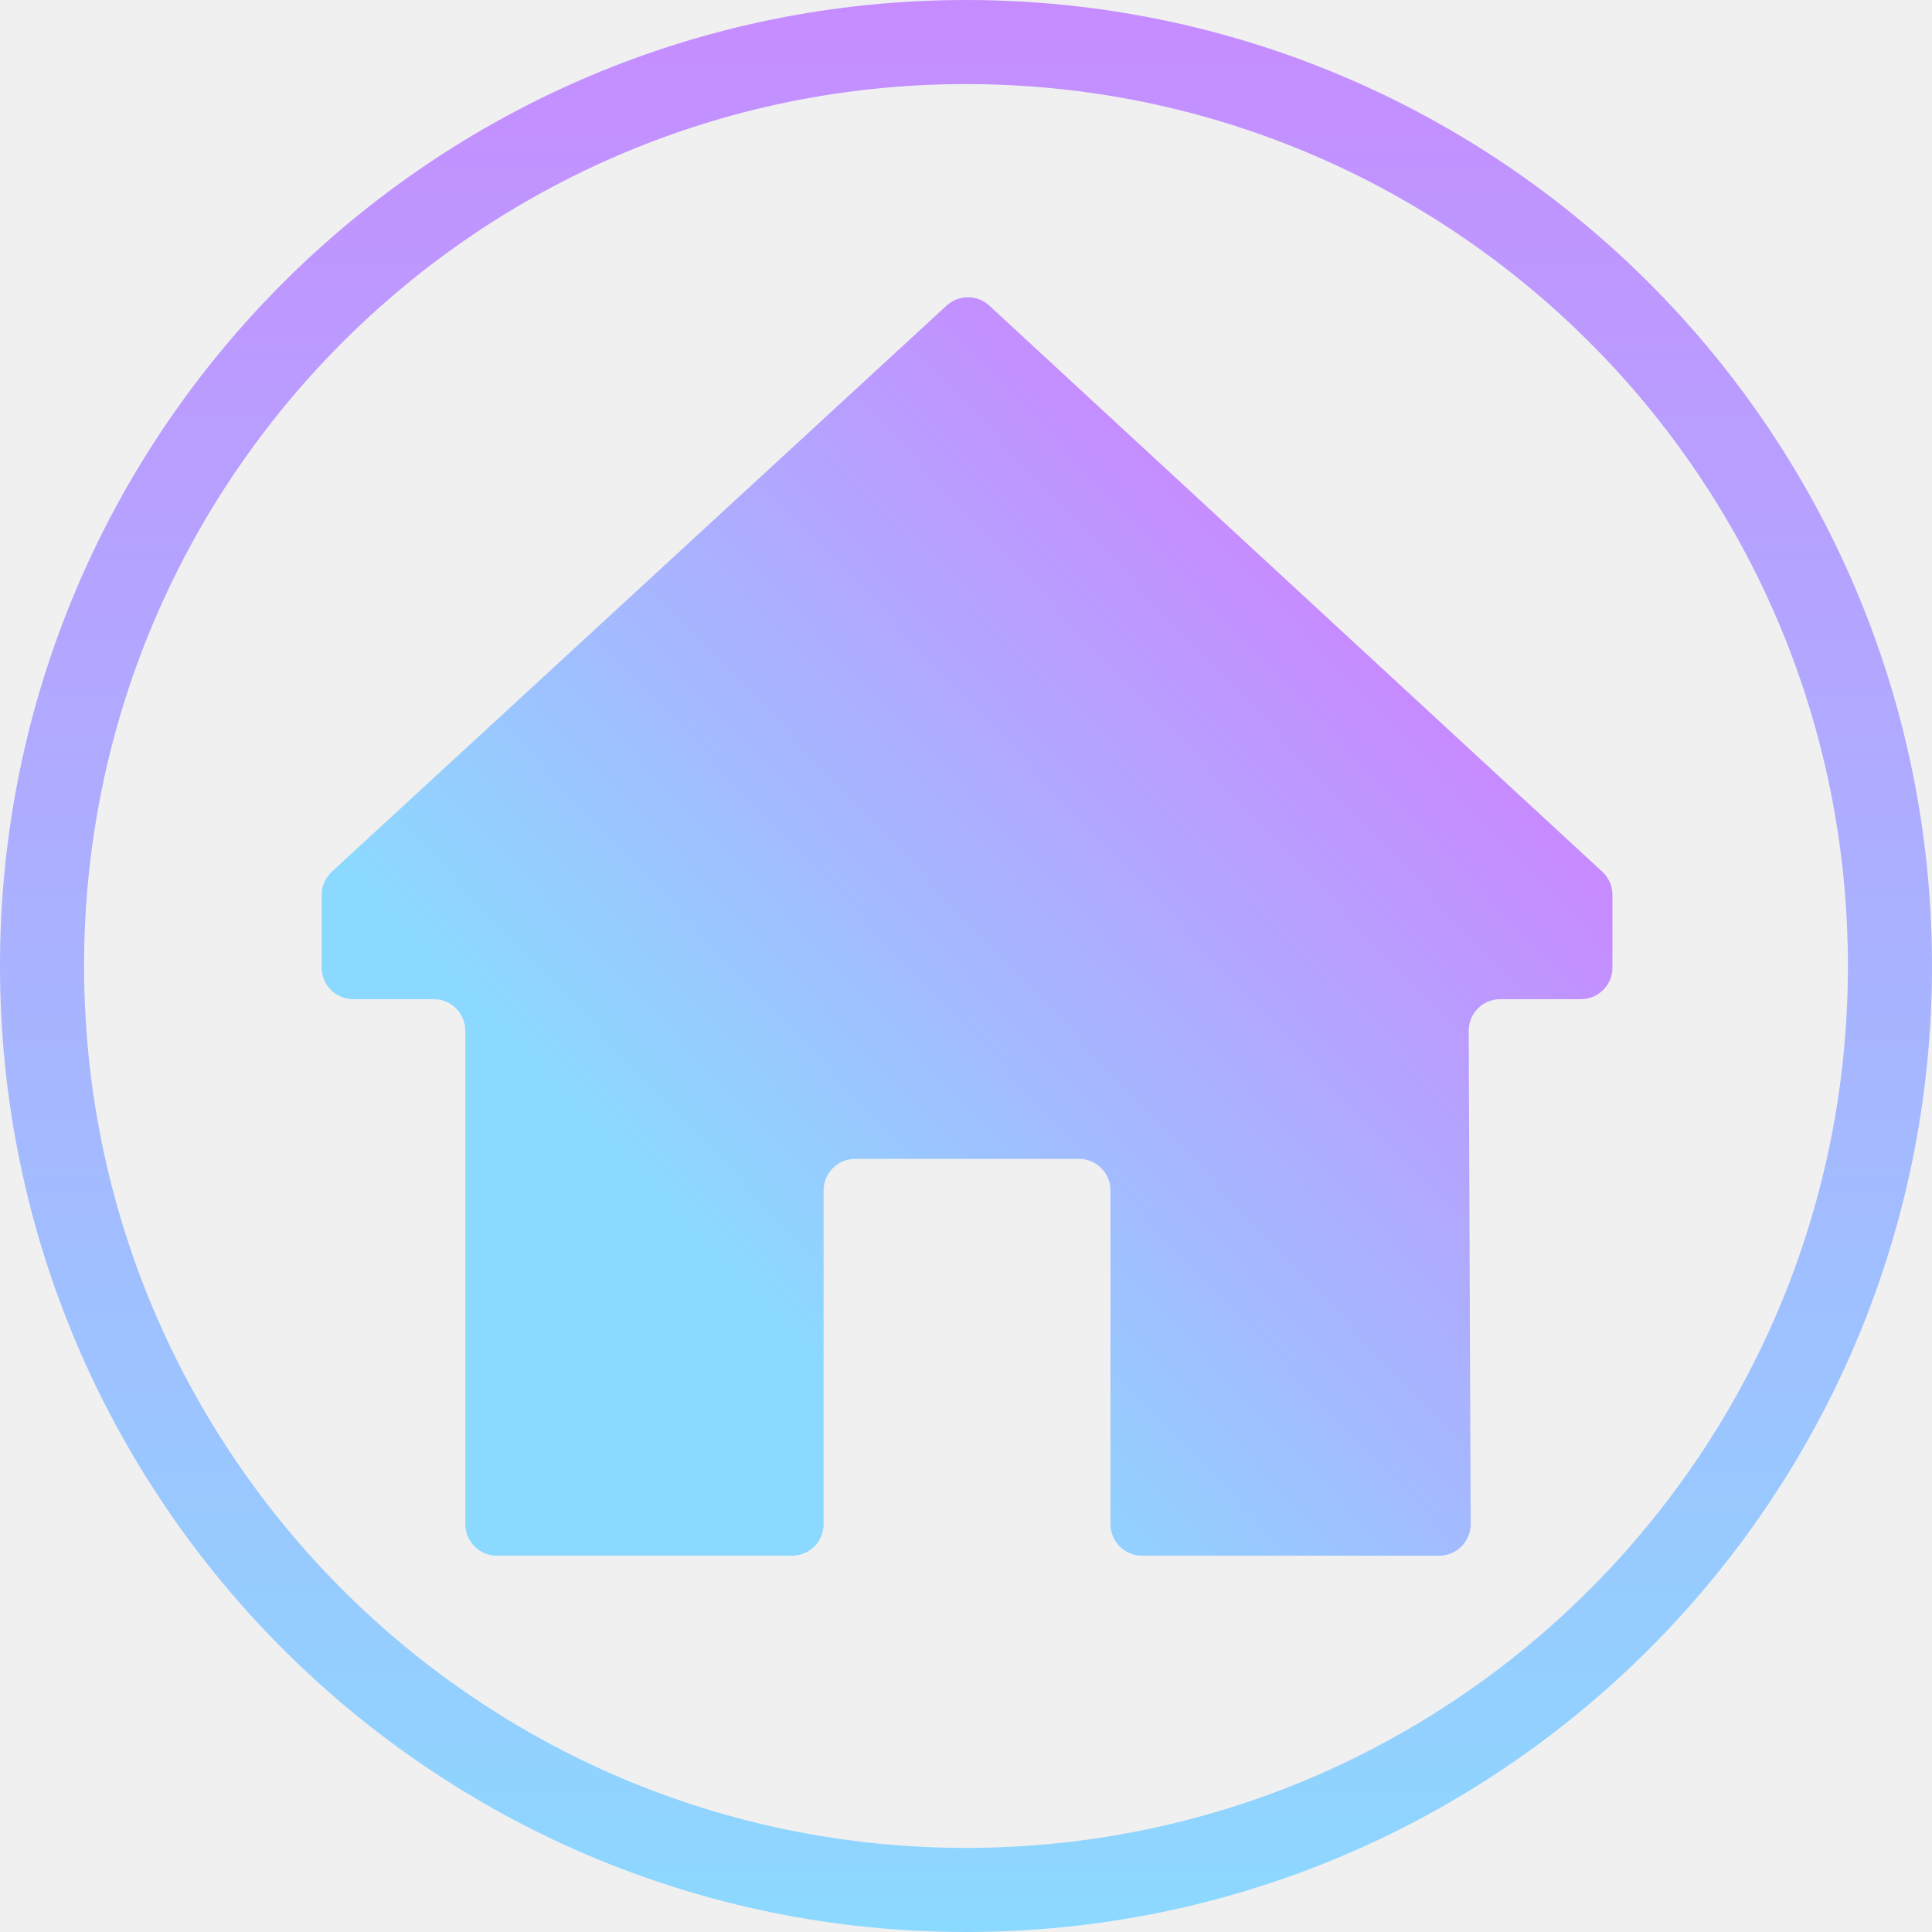
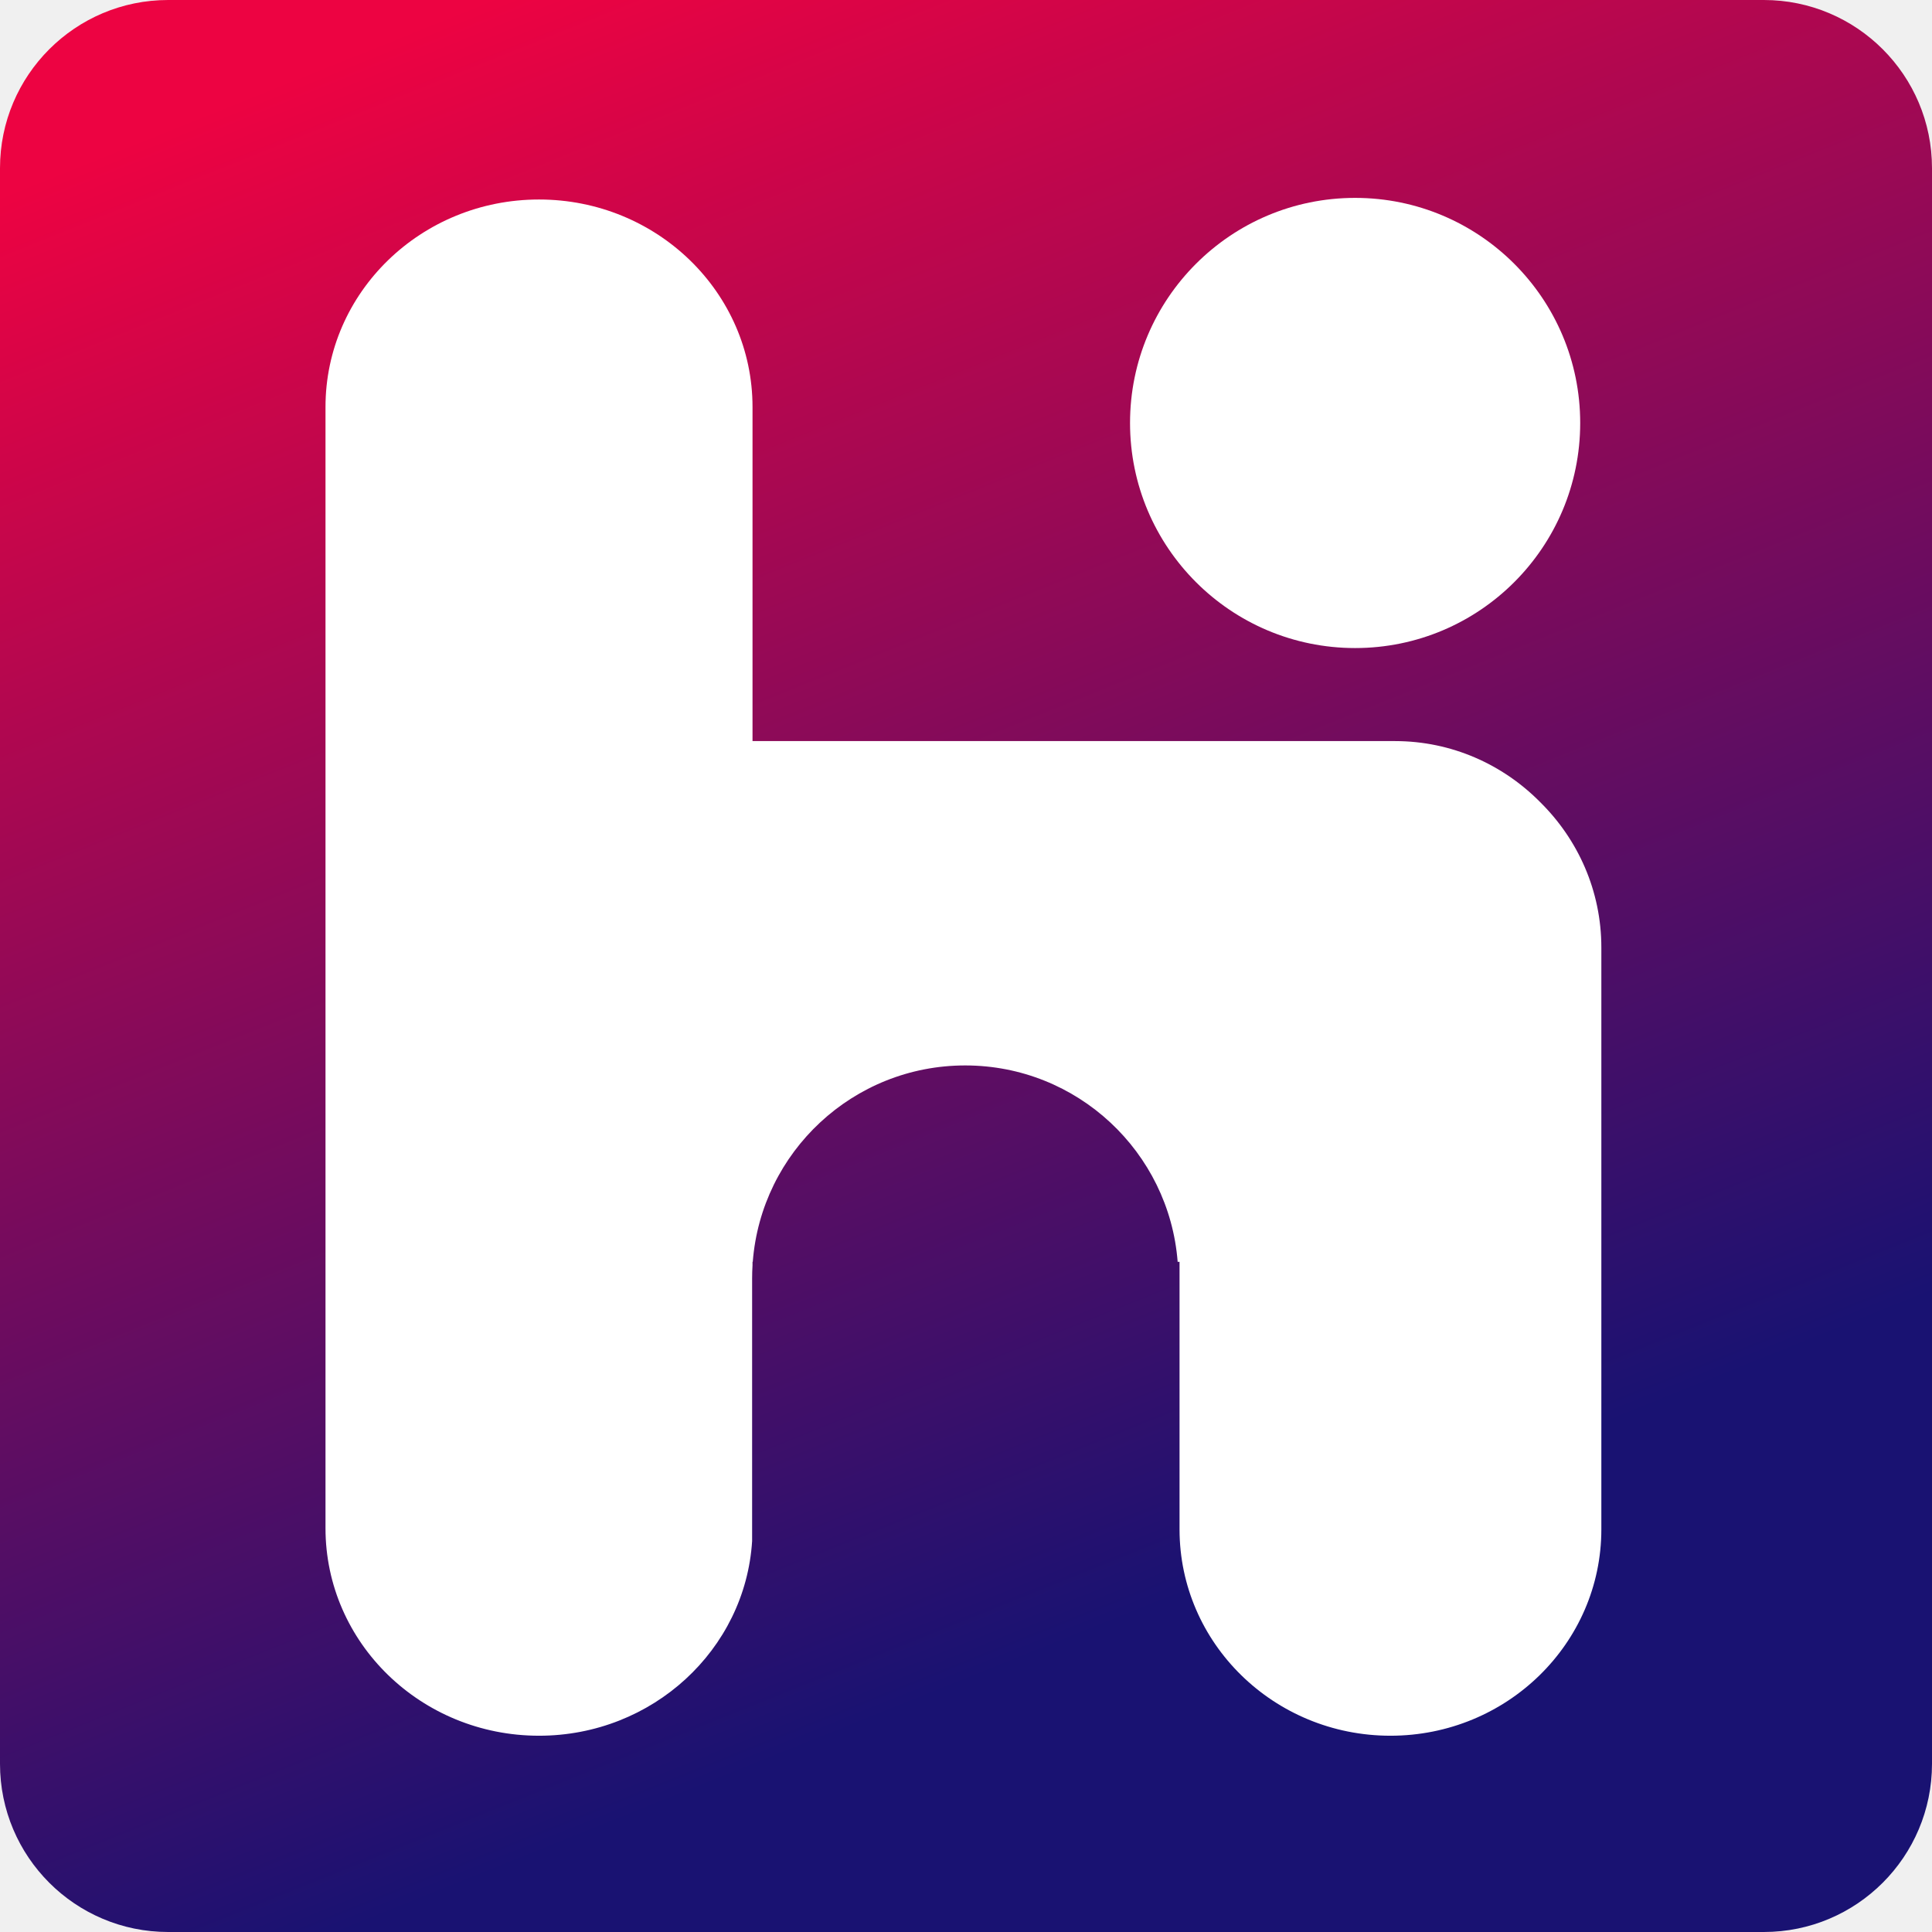
<svg xmlns="http://www.w3.org/2000/svg" width="919" height="919" viewBox="0 0 919 919" fill="none">
-   <circle cx="459.5" cy="459.5" r="439.5" stroke="url(#paint0_linear_403_4)" stroke-width="40" />
-   <path d="M698.625 490.339C698.592 482.031 705.317 475.278 713.625 475.278H752C760.284 475.278 767 468.562 767 460.278V425.69C767 421.505 765.251 417.51 762.177 414.671L470.589 145.385C464.848 140.084 455.999 140.078 450.251 145.371L157.838 414.669C154.755 417.509 153 421.51 153 425.703V460.278C153 468.562 159.716 475.278 168 475.278H206.329C214.613 475.278 221.329 481.994 221.329 490.278V725C221.329 733.284 228.045 740 236.329 740H376.778C385.062 740 391.778 733.284 391.778 725V566.25C391.778 557.966 398.494 551.25 406.778 551.25H513.222C521.506 551.25 528.222 557.966 528.222 566.25V725C528.222 733.284 534.938 740 543.222 740H684.57C692.878 740 699.603 733.247 699.57 724.94L698.625 490.339Z" fill="url(#paint1_linear_403_4)" />
+   <rect width="919" height="919" rx="80" fill="url(#paint0_linear_436_22)" />
+   <path d="M751.659 201.195C751.659 260.326 703.724 308.261 644.594 308.261C585.463 308.261 537.528 260.326 537.528 201.195C537.528 142.065 585.463 94.13 644.594 94.13C703.724 94.13 751.659 142.065 751.659 201.195Z" fill="white" />
+   <path d="M154.832 193.591C154.832 139.084 200.302 94.897 256.393 94.897C312.483 94.897 357.953 139.084 357.953 193.591V352.514H663.528C690.471 352.514 714.879 363.602 732.621 381.554C750.608 399.301 761.719 423.733 761.719 450.705V727.448C761.719 781.677 716.804 825.638 661.397 825.638C605.991 825.638 561.075 781.677 561.075 727.448V600.223H560.18C556.131 547.954 512.433 506.801 459.125 506.801C405.816 506.801 362.119 547.953 358.069 600.223H357.953V601.891C357.827 603.966 357.762 606.057 357.762 608.163V733.045C354.52 784.711 310.375 825.638 256.393 825.638C200.302 825.638 154.832 781.452 154.832 726.944V193.591Z" fill="white" />
  <defs>
-     <linearGradient id="paint0_linear_403_4" x1="459.5" y1="0" x2="459.5" y2="919" gradientUnits="userSpaceOnUse">
-       <stop stop-color="#C68CFF" />
-       <stop offset="1" stop-color="#8CD9FF" />
-     </linearGradient>
-     <linearGradient id="paint1_linear_403_4" x1="613.242" y1="274.057" x2="309.406" y2="561.747" gradientUnits="userSpaceOnUse">
-       <stop stop-color="#C68CFF" />
-       <stop offset="1" stop-color="#8CD9FF" />
+     <linearGradient id="paint0_linear_436_22" x1="795.951" y1="986.767" x2="375.677" y2="-58.408" gradientUnits="userSpaceOnUse">
+       <stop offset="0.265" stop-color="#191272" />
+       <stop offset="1" stop-color="#ED0342" />
    </linearGradient>
  </defs>
</svg>
